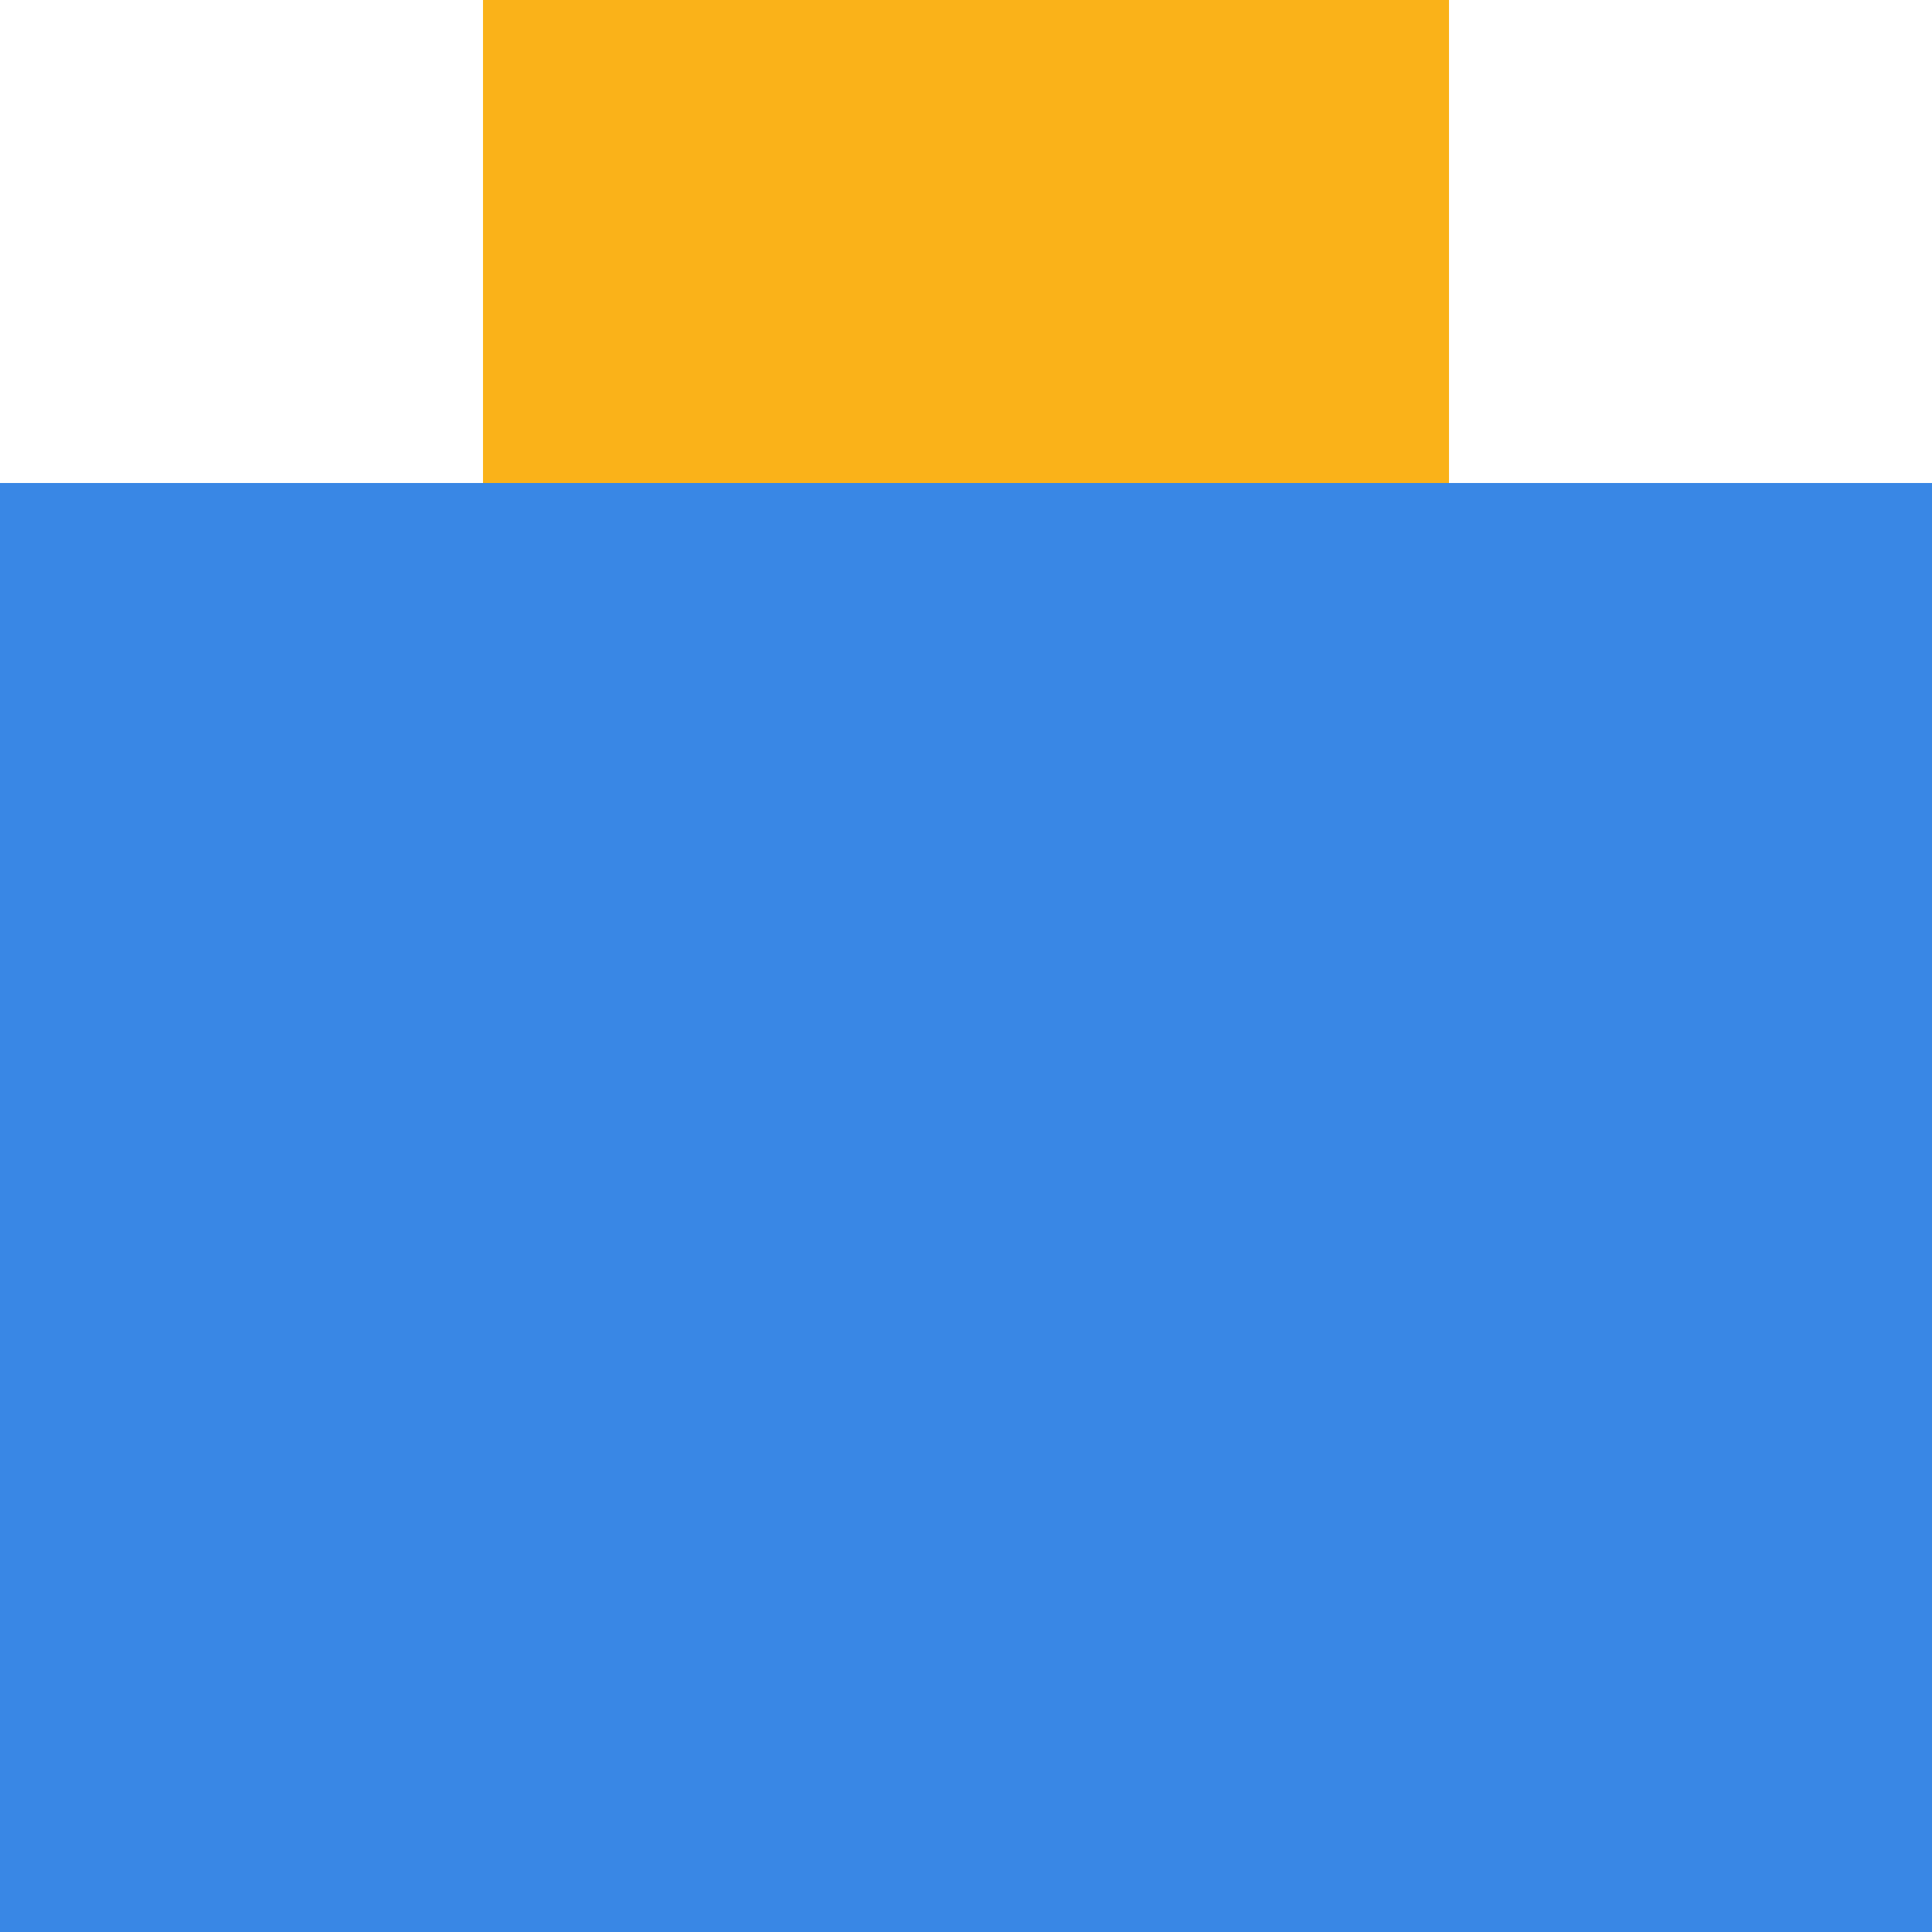
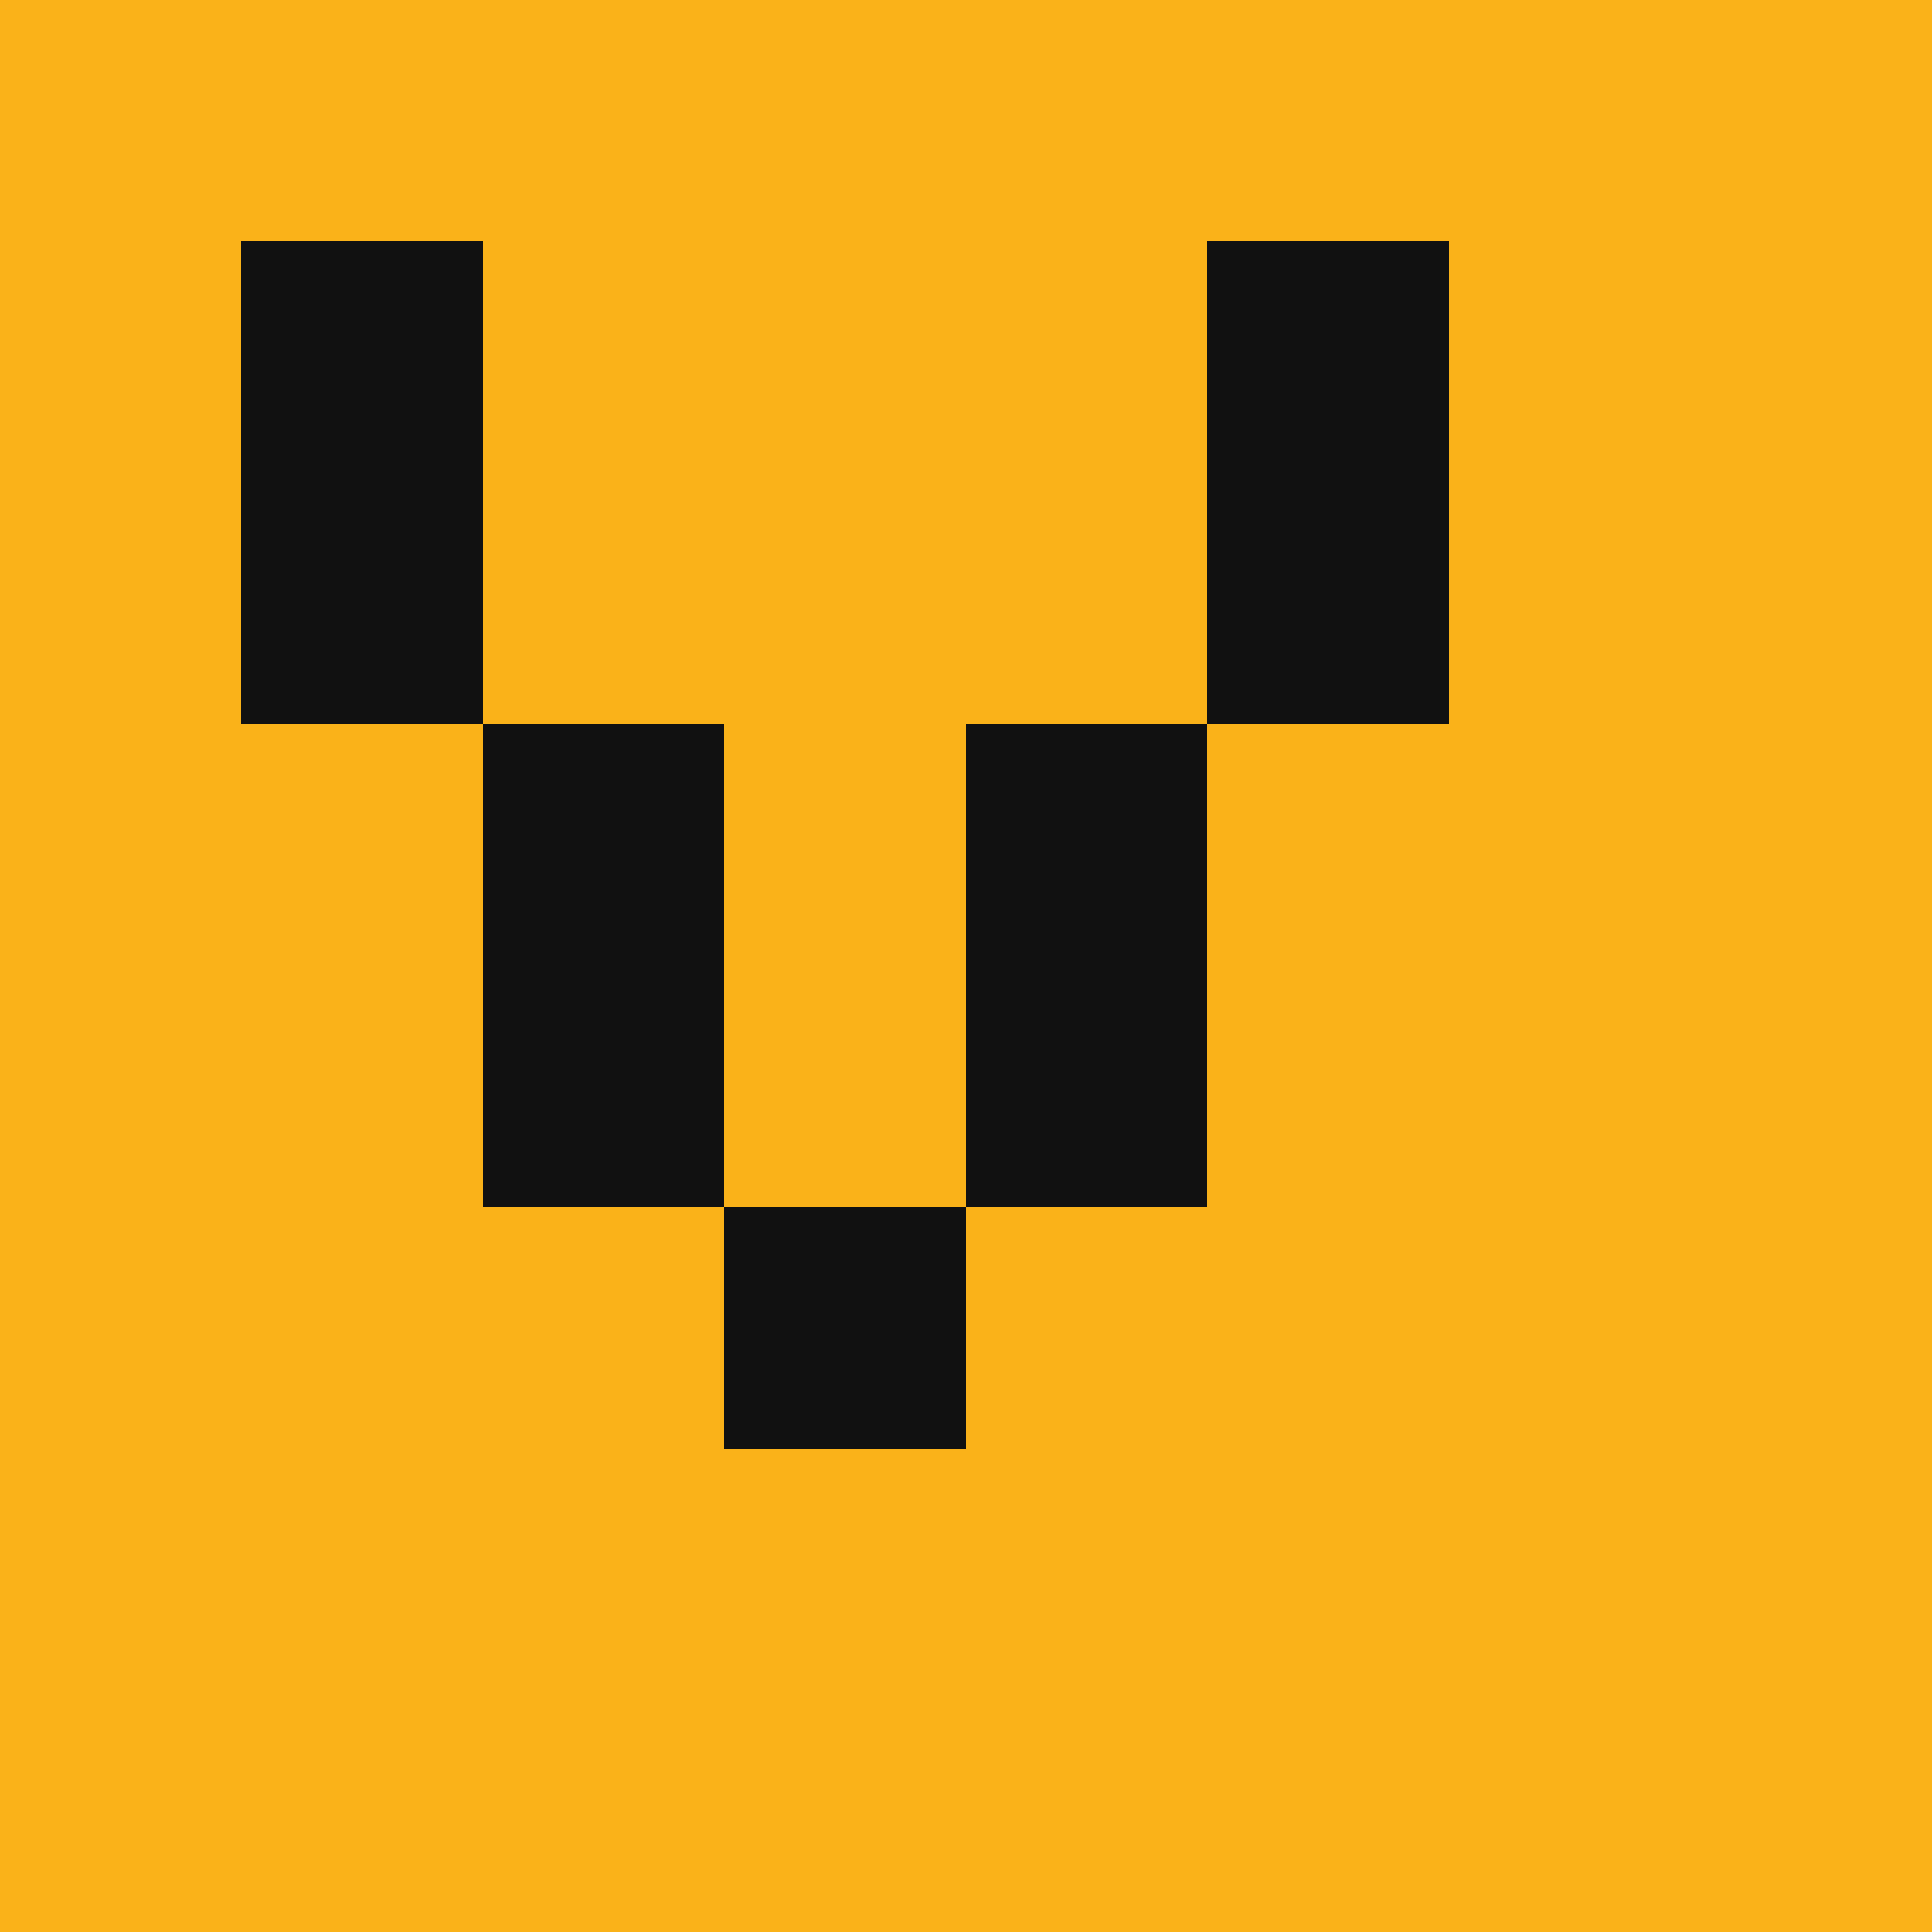
<svg xmlns="http://www.w3.org/2000/svg" viewBox="0 0 8 8" shape-rendering="crispEdges">
-   <rect x="2" width="4" height="2" fill="#fab219" />
-   <rect y="2" width="8" height="6" fill="#3987e5" />
+   <rect width="8" height="8" fill="#fab219" />
+   <rect x="1" y="1" width="1" height="2" fill="#111" />
+   <rect x="5" y="1" width="1" height="2" fill="#111" />
+   <rect x="2" y="3" width="1" height="2" fill="#111" />
+   <rect x="4" y="3" width="1" height="2" fill="#111" />
+   <rect x="3" y="5" width="1" height="1" fill="#111" />
</svg>
